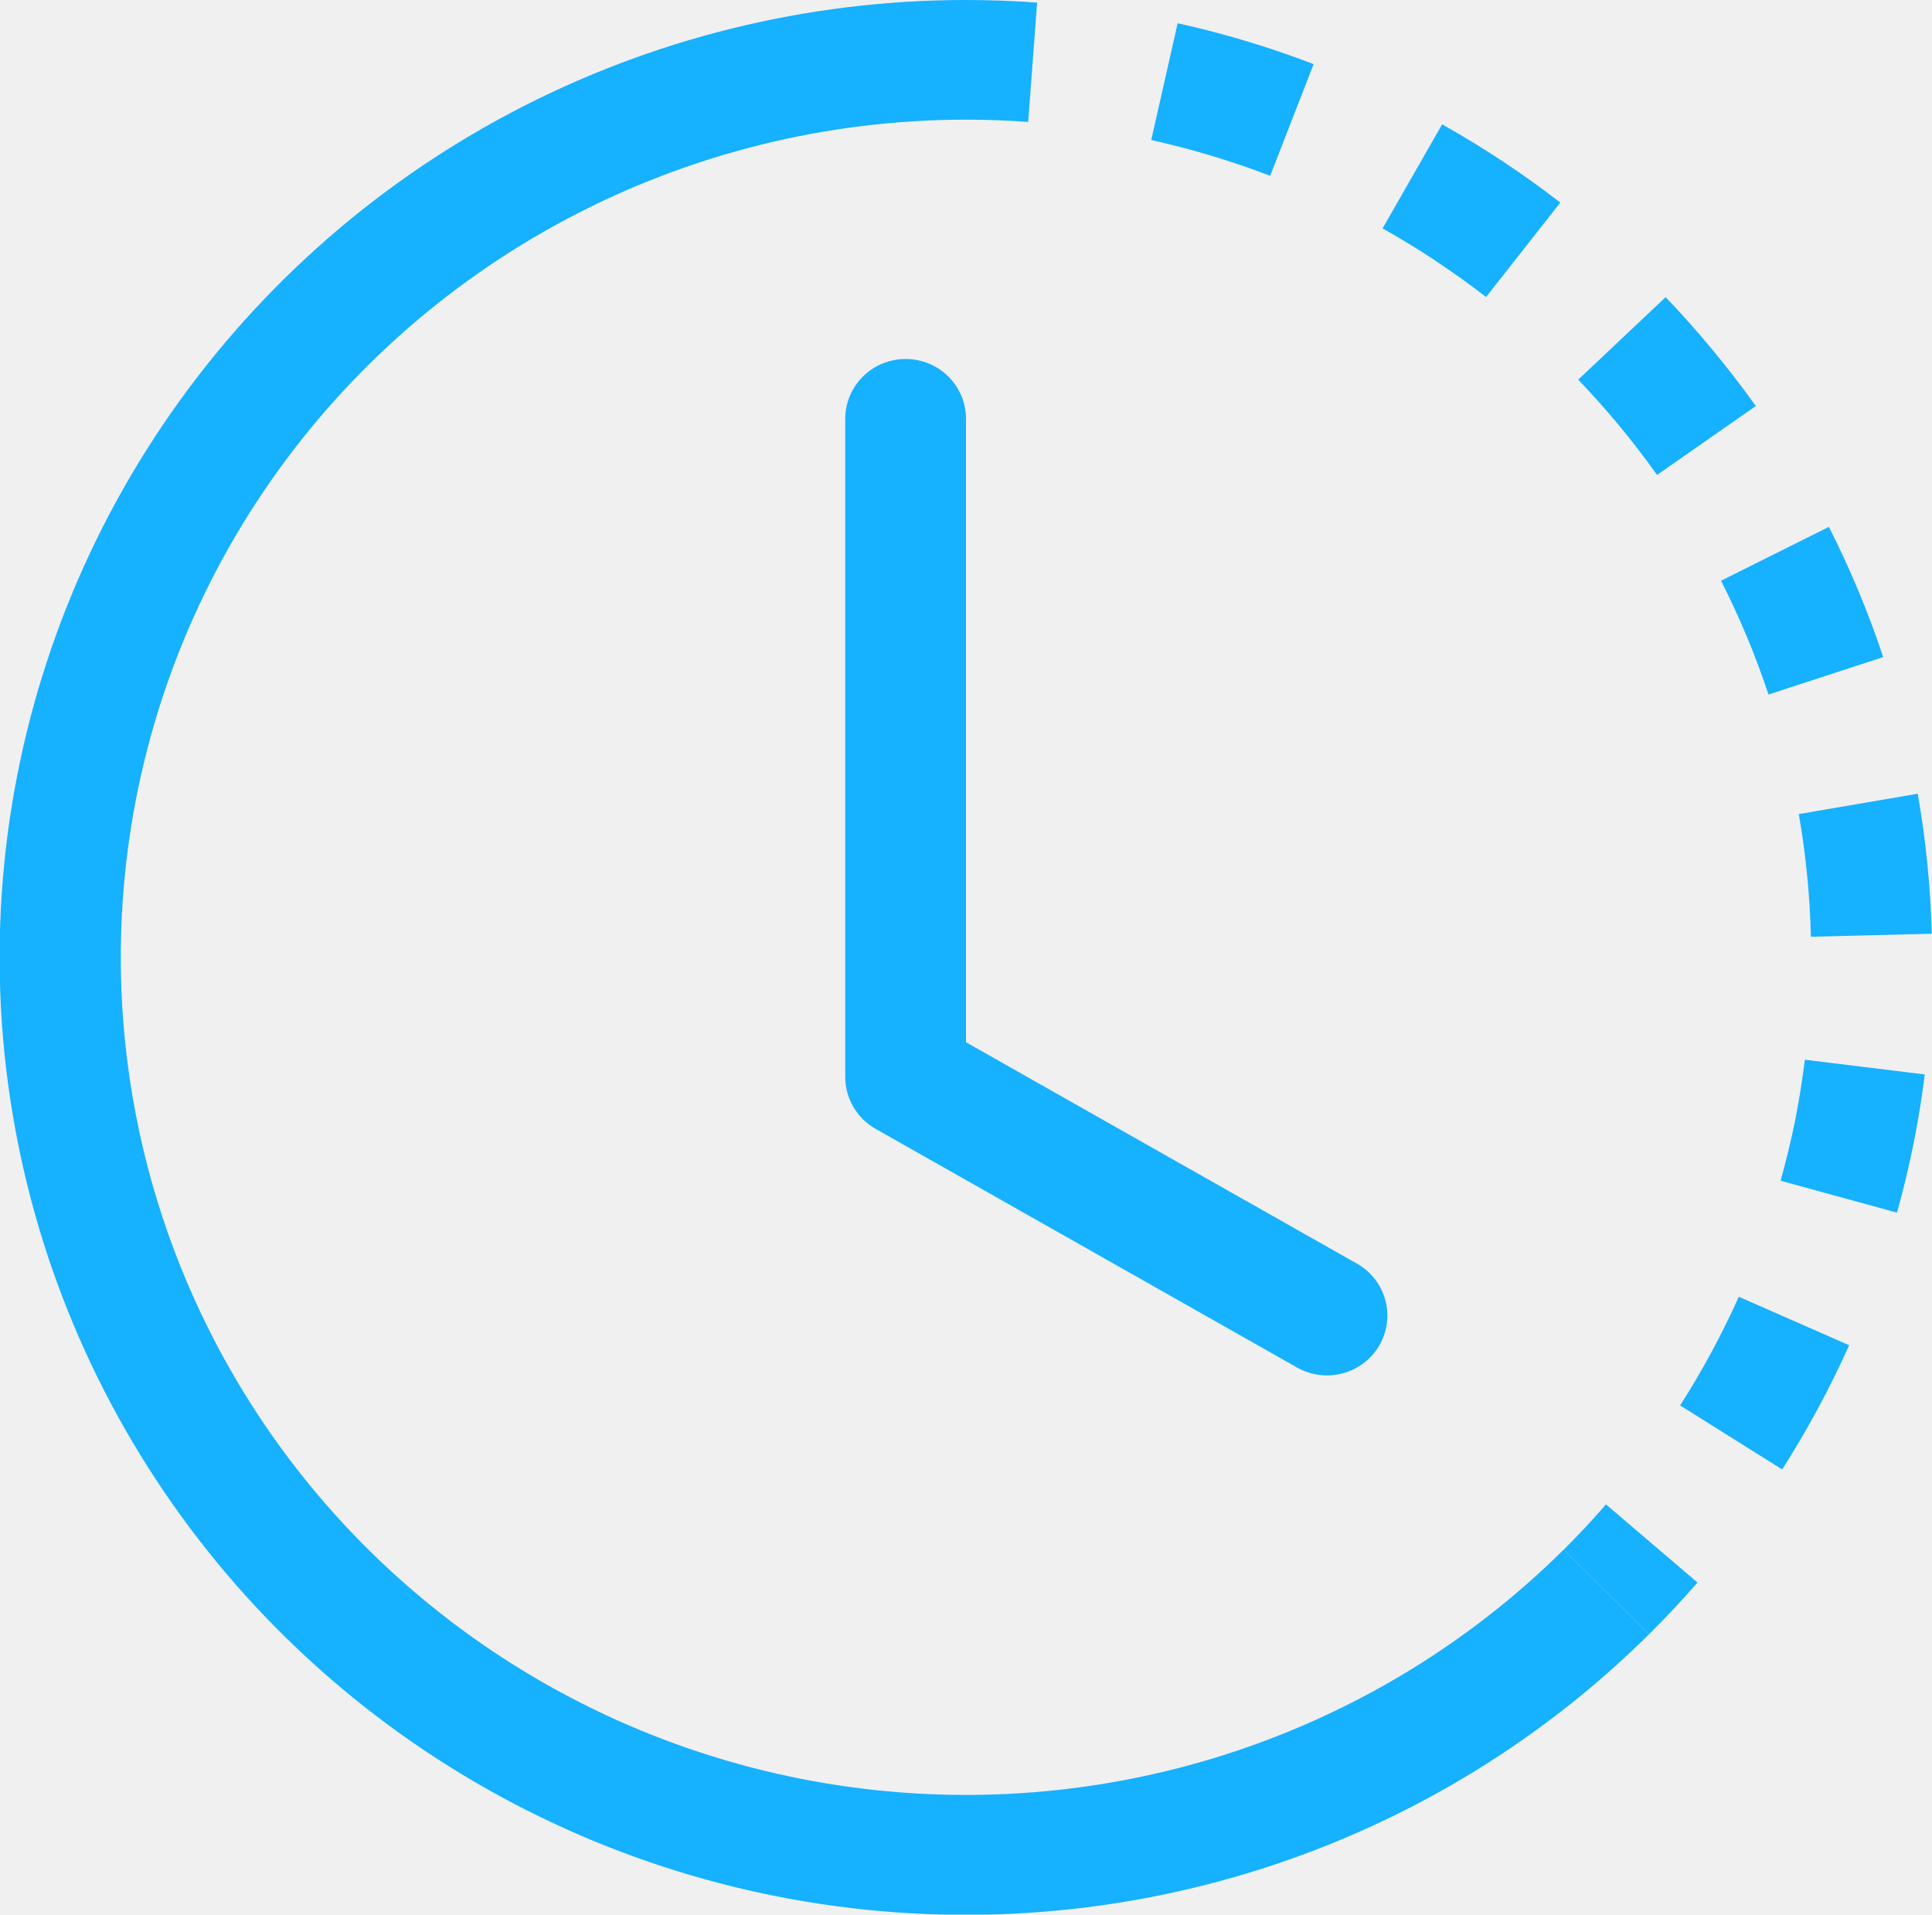
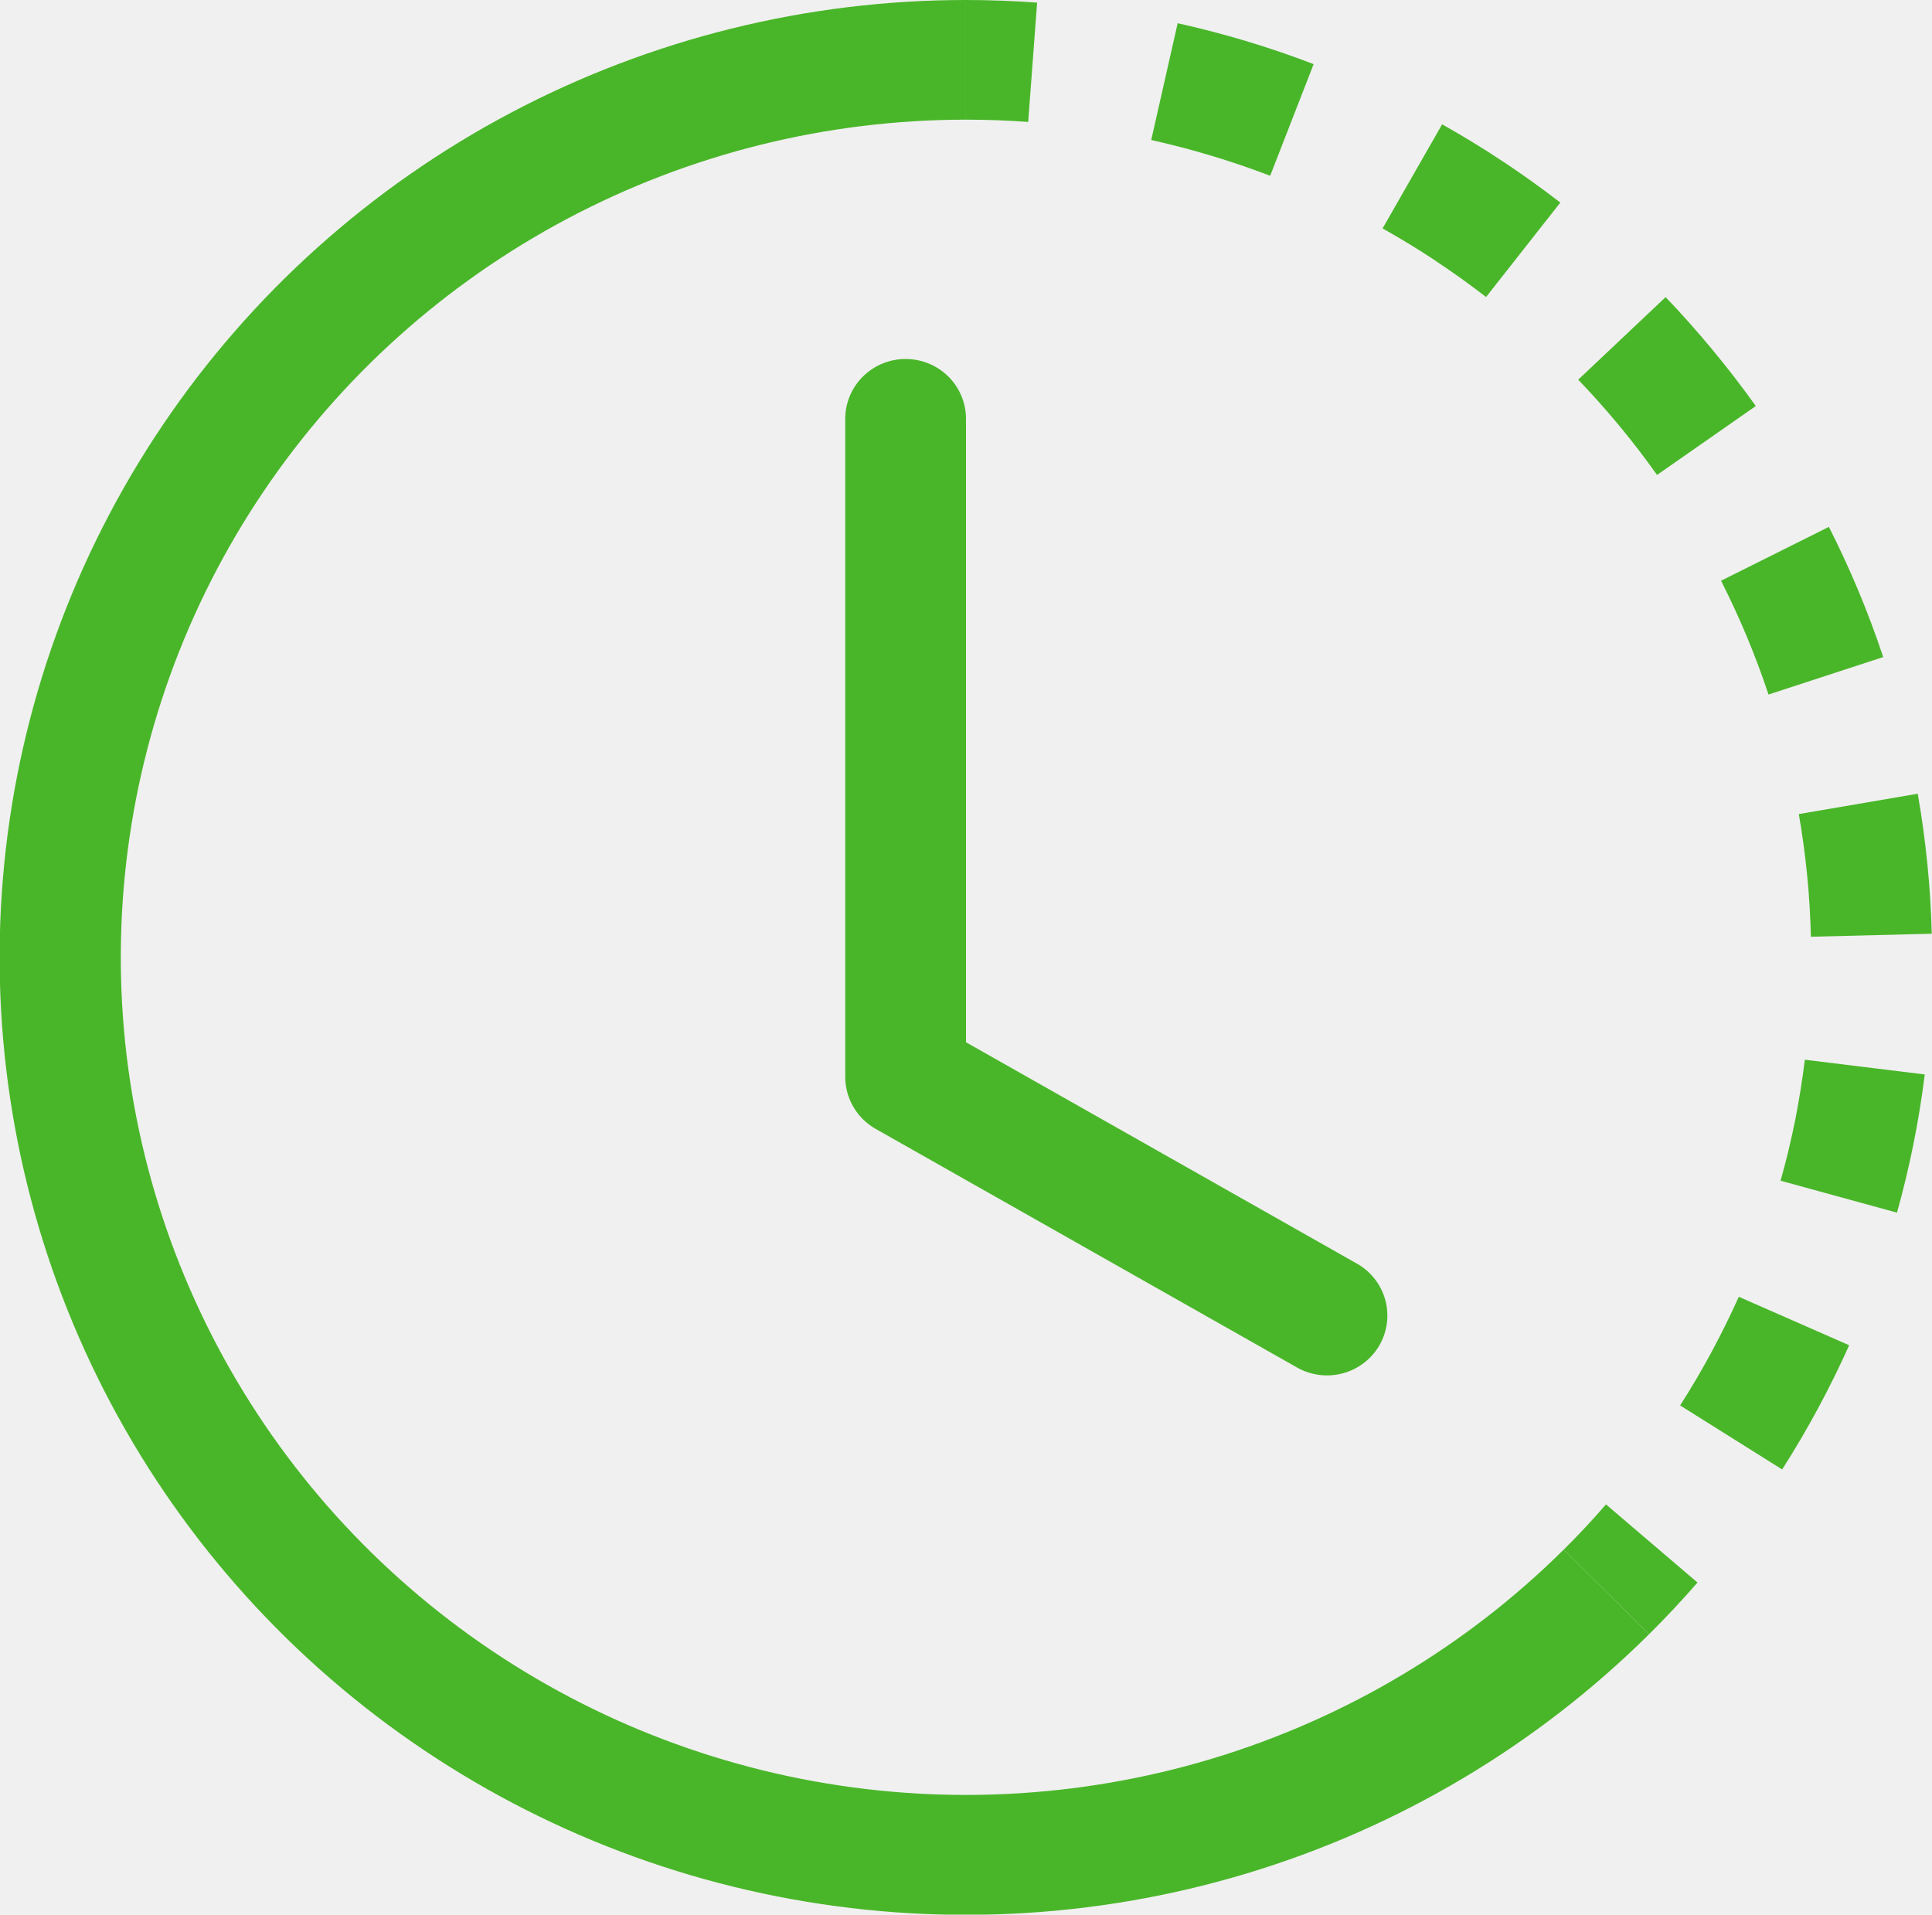
<svg xmlns="http://www.w3.org/2000/svg" width="111" height="110" viewBox="0 0 111 110" fill="none">
  <g clip-path="url(#clip0_3090_15885)">
-     <path d="M59.073 7.006C57.884 6.919 56.692 6.875 55.5 6.875V0C56.864 0.001 58.227 0.051 59.586 0.151L59.073 7.006ZM72.976 10.099C70.752 9.249 68.468 8.562 66.142 8.044L67.661 1.334C70.319 1.925 72.934 2.709 75.473 3.685L72.976 10.099ZM82.48 14.981C81.488 14.325 80.472 13.706 79.434 13.124L82.855 7.143C85.227 8.475 87.497 9.978 89.646 11.639L85.38 17.064C84.439 16.337 83.472 15.644 82.48 14.988V14.981ZM95.203 27.287C93.831 25.355 92.317 23.526 90.673 21.814L95.696 17.071C97.569 19.03 99.303 21.127 100.878 23.327L95.203 27.287ZM100.365 36.582C99.909 35.492 99.414 34.419 98.88 33.364L105.075 30.271C106.301 32.684 107.344 35.184 108.197 37.751L101.607 39.903C101.234 38.781 100.82 37.673 100.365 36.582ZM104.042 53.818C103.986 51.455 103.754 49.099 103.348 46.771L110.181 45.602C110.646 48.256 110.917 50.951 110.986 53.646L104.049 53.818H104.042ZM103.133 64.391C103.362 63.222 103.549 62.061 103.695 60.885L110.584 61.731C110.251 64.413 109.717 67.067 108.988 69.671L102.3 67.836C102.62 66.701 102.897 65.553 103.133 64.391ZM96.528 80.747C97.805 78.753 98.929 76.663 99.9 74.504L106.241 77.289C105.131 79.764 103.847 82.142 102.391 84.425L96.528 80.747ZM89.841 89.031C90.687 88.192 91.499 87.326 92.269 86.433L97.527 90.922C96.637 91.945 95.709 92.936 94.745 93.892L89.841 89.031Z" fill="#16B1FF" />
-     <path d="M55.499 6.875C47.513 6.876 39.651 8.828 32.608 12.559C25.565 16.29 19.56 21.684 15.123 28.265C10.687 34.845 7.956 42.408 7.174 50.284C6.391 58.16 7.581 66.106 10.637 73.417C13.693 80.729 18.522 87.18 24.695 92.201C30.868 97.222 38.195 100.656 46.028 102.2C53.86 103.744 61.956 103.35 69.598 101.053C77.24 98.756 84.193 94.627 89.84 89.031L94.745 93.892C88.291 100.291 80.344 105.014 71.608 107.642C62.873 110.27 53.618 110.722 44.663 108.958C35.709 107.195 27.332 103.269 20.274 97.53C13.217 91.791 7.697 84.416 4.203 76.057C0.709 67.699 -0.65 58.615 0.245 49.612C1.141 40.608 4.263 31.963 9.336 24.441C14.409 16.919 21.276 10.753 29.328 6.49C37.381 2.227 46.37 -0.002 55.499 1.93503e-06V6.875Z" fill="#16B1FF" />
-     <path d="M52.031 20.625C52.951 20.625 53.834 20.987 54.484 21.632C55.135 22.276 55.5 23.151 55.5 24.062V59.881L78.033 72.641C78.809 73.105 79.37 73.851 79.598 74.719C79.826 75.588 79.702 76.511 79.253 77.29C78.804 78.069 78.064 78.644 77.194 78.89C76.323 79.136 75.389 79.035 74.592 78.609L50.311 64.859C49.78 64.558 49.339 64.124 49.032 63.6C48.724 63.076 48.563 62.481 48.562 61.875V24.062C48.562 23.151 48.928 22.276 49.578 21.632C50.229 20.987 51.111 20.625 52.031 20.625Z" fill="#16B1FF" />
+     <path d="M59.073 7.006C57.884 6.919 56.692 6.875 55.5 6.875V0C56.864 0.001 58.227 0.051 59.586 0.151L59.073 7.006ZM72.976 10.099C70.752 9.249 68.468 8.562 66.142 8.044L67.661 1.334C70.319 1.925 72.934 2.709 75.473 3.685L72.976 10.099ZM82.48 14.981C81.488 14.325 80.472 13.706 79.434 13.124L82.855 7.143C85.227 8.475 87.497 9.978 89.646 11.639L85.38 17.064C84.439 16.337 83.472 15.644 82.48 14.988V14.981ZM95.203 27.287C93.831 25.355 92.317 23.526 90.673 21.814L95.696 17.071C97.569 19.03 99.303 21.127 100.878 23.327L95.203 27.287ZM100.365 36.582C99.909 35.492 99.414 34.419 98.88 33.364L105.075 30.271C106.301 32.684 107.344 35.184 108.197 37.751L101.607 39.903C101.234 38.781 100.82 37.673 100.365 36.582ZM104.042 53.818C103.986 51.455 103.754 49.099 103.348 46.771L110.181 45.602C110.646 48.256 110.917 50.951 110.986 53.646L104.049 53.818H104.042ZM103.133 64.391C103.362 63.222 103.549 62.061 103.695 60.885L110.584 61.731C110.251 64.413 109.717 67.067 108.988 69.671L102.3 67.836C102.62 66.701 102.897 65.553 103.133 64.391ZM96.528 80.747C97.805 78.753 98.929 76.663 99.9 74.504L106.241 77.289C105.131 79.764 103.847 82.142 102.391 84.425L96.528 80.747ZM89.841 89.031C90.687 88.192 91.499 87.326 92.269 86.433L97.527 90.922C96.637 91.945 95.709 92.936 94.745 93.892L89.841 89.031Z" fill="#49B629" />
+     <path d="M55.499 6.875C47.513 6.876 39.651 8.828 32.608 12.559C25.565 16.29 19.56 21.684 15.123 28.265C10.687 34.845 7.956 42.408 7.174 50.284C6.391 58.16 7.581 66.106 10.637 73.417C13.693 80.729 18.522 87.18 24.695 92.201C30.868 97.222 38.195 100.656 46.028 102.2C53.86 103.744 61.956 103.35 69.598 101.053C77.24 98.756 84.193 94.627 89.84 89.031L94.745 93.892C88.291 100.291 80.344 105.014 71.608 107.642C62.873 110.27 53.618 110.722 44.663 108.958C35.709 107.195 27.332 103.269 20.274 97.53C13.217 91.791 7.697 84.416 4.203 76.057C0.709 67.699 -0.65 58.615 0.245 49.612C1.141 40.608 4.263 31.963 9.336 24.441C14.409 16.919 21.276 10.753 29.328 6.49C37.381 2.227 46.37 -0.002 55.499 1.93503e-06V6.875Z" fill="#49B629" />
+     <path d="M52.031 20.625C52.951 20.625 53.834 20.987 54.484 21.632C55.135 22.276 55.5 23.151 55.5 24.062V59.881L78.033 72.641C78.809 73.105 79.37 73.851 79.598 74.719C79.826 75.588 79.702 76.511 79.253 77.29C78.804 78.069 78.064 78.644 77.194 78.89C76.323 79.136 75.389 79.035 74.592 78.609L50.311 64.859C49.78 64.558 49.339 64.124 49.032 63.6C48.724 63.076 48.563 62.481 48.562 61.875V24.062C48.562 23.151 48.928 22.276 49.578 21.632C50.229 20.987 51.111 20.625 52.031 20.625Z" fill="#49B629" />
  </g>
  <defs>
    <clipPath id="clip0_3090_15885">
      <rect width="111" height="110" fill="white" />
    </clipPath>
  </defs>
</svg>
